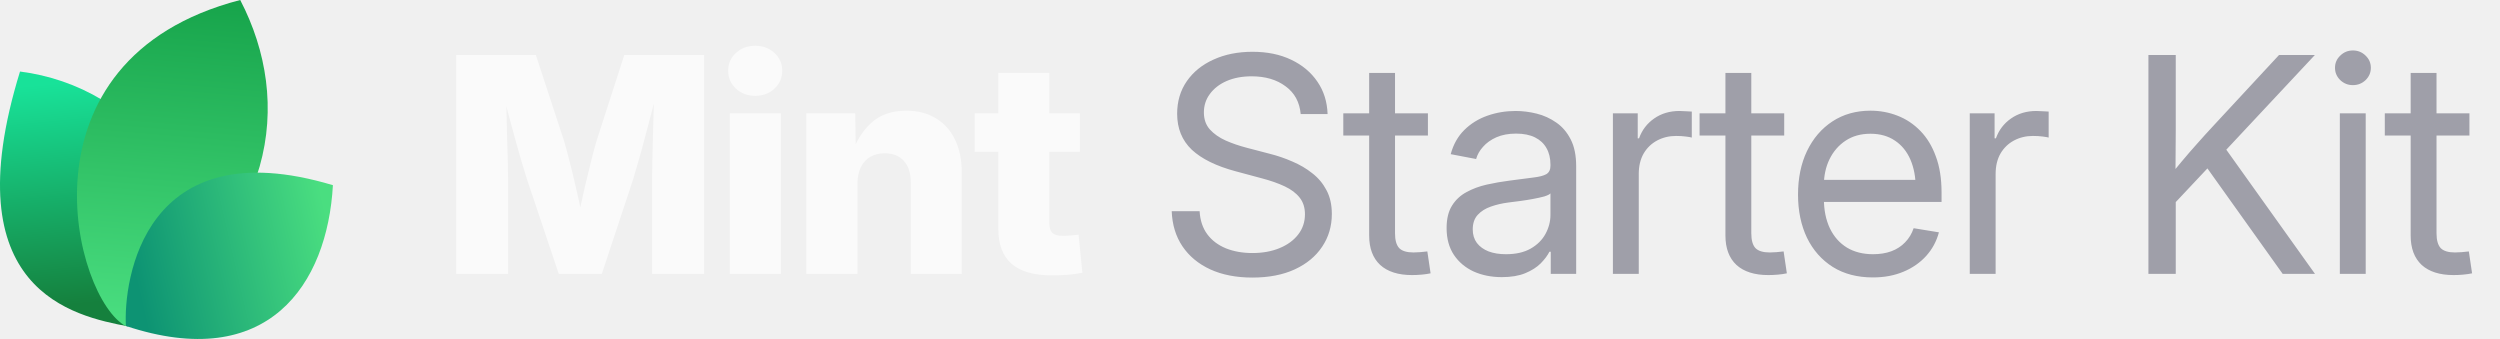
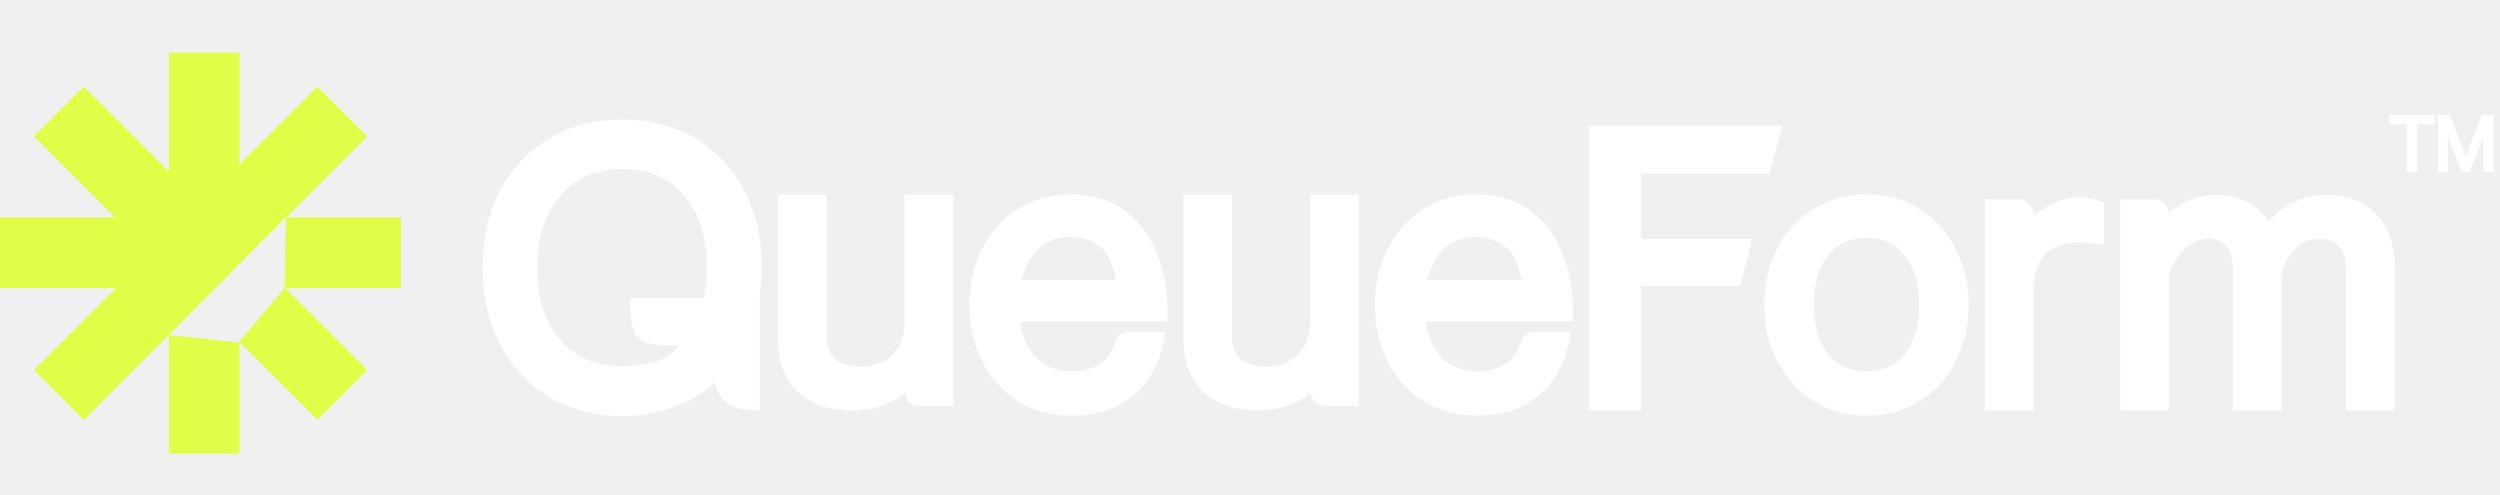
- <svg xmlns="http://www.w3.org/2000/svg" width="177" height="24" viewBox="0 0 177 24" fill="none">
-   <path d="M9.061 23.108C5.268 22.377 -3.391 20.627 1.417 5.064C9.634 6.099 16.973 14.064 9.061 23.108Z" fill="url(#paint0_linear_17557_2145)" />
-   <path d="M8.919 23.094C5.276 21.222 0.784 4.209 17.007 0C20.757 7.193 19.621 16.545 8.919 23.094Z" fill="url(#paint1_linear_17557_2145)" />
-   <path d="M8.914 23.079C8.735 19.882 10.159 9.085 23.57 13.111C23.181 20.123 18.984 26.418 8.914 23.079Z" fill="url(#paint2_linear_17557_2145)" />
-   <path d="M32.301 19.392V3.894H37.938L39.925 9.948C40.036 10.315 40.164 10.787 40.31 11.362C40.462 11.938 40.611 12.552 40.757 13.204C40.91 13.855 41.048 14.483 41.173 15.086C41.305 15.682 41.412 16.192 41.495 16.615H40.695C40.771 16.192 40.871 15.682 40.996 15.086C41.128 14.49 41.267 13.866 41.412 13.214C41.565 12.562 41.714 11.948 41.86 11.373C42.005 10.79 42.133 10.315 42.244 9.948L44.2 3.894H49.848V19.392H46.166V12.704C46.166 12.357 46.173 11.917 46.187 11.383C46.2 10.849 46.214 10.27 46.228 9.646C46.249 9.022 46.266 8.391 46.28 7.753C46.301 7.115 46.311 6.519 46.311 5.964H46.623C46.485 6.561 46.332 7.181 46.166 7.826C45.999 8.471 45.833 9.102 45.666 9.719C45.507 10.336 45.351 10.901 45.198 11.414C45.053 11.928 44.928 12.357 44.824 12.704L42.608 19.392H39.561L37.314 12.704C37.203 12.357 37.072 11.928 36.919 11.414C36.773 10.901 36.614 10.34 36.441 9.729C36.274 9.112 36.104 8.481 35.931 7.836C35.764 7.192 35.608 6.567 35.463 5.964H35.827C35.834 6.512 35.844 7.105 35.858 7.743C35.872 8.374 35.886 9.005 35.9 9.636C35.92 10.26 35.938 10.839 35.952 11.373C35.965 11.907 35.972 12.351 35.972 12.704V19.392H32.301ZM51.668 19.392V8.024H55.288V19.392H51.668ZM53.468 6.786C52.927 6.786 52.473 6.616 52.105 6.276C51.738 5.93 51.554 5.507 51.554 5.007C51.554 4.508 51.738 4.088 52.105 3.749C52.473 3.409 52.927 3.239 53.468 3.239C54.009 3.239 54.463 3.409 54.83 3.749C55.198 4.082 55.382 4.501 55.382 5.007C55.382 5.507 55.198 5.93 54.83 6.276C54.463 6.616 54.009 6.786 53.468 6.786ZM60.708 13.027V19.392H57.088V8.024H60.551L60.593 10.967H60.281C60.593 10.024 61.061 9.268 61.685 8.7C62.309 8.124 63.138 7.836 64.171 7.836C64.975 7.836 65.672 8.017 66.262 8.377C66.851 8.731 67.302 9.234 67.614 9.885C67.933 10.537 68.092 11.307 68.092 12.194V19.392H64.483V12.912C64.483 12.26 64.32 11.754 63.994 11.394C63.675 11.033 63.221 10.853 62.632 10.853C62.25 10.853 61.914 10.936 61.623 11.102C61.332 11.269 61.106 11.515 60.947 11.841C60.787 12.16 60.708 12.555 60.708 13.027ZM76.456 8.024V10.749H69.008V8.024H76.456ZM70.683 5.163H74.292V15.783C74.292 16.102 74.361 16.334 74.5 16.48C74.646 16.625 74.899 16.698 75.259 16.698C75.405 16.698 75.596 16.688 75.831 16.667C76.074 16.646 76.251 16.629 76.362 16.615L76.632 19.309C76.313 19.378 75.963 19.427 75.582 19.455C75.207 19.482 74.836 19.496 74.469 19.496C73.2 19.496 72.25 19.222 71.619 18.674C70.995 18.127 70.683 17.308 70.683 16.22V5.163Z" fill="#FAFAFA" />
-   <path d="M88.667 19.652C87.523 19.652 86.528 19.458 85.682 19.07C84.843 18.681 84.188 18.137 83.716 17.437C83.245 16.736 82.992 15.908 82.957 14.951H84.933C84.968 15.596 85.148 16.14 85.474 16.584C85.8 17.021 86.24 17.354 86.795 17.582C87.35 17.804 87.974 17.915 88.667 17.915C89.388 17.915 90.026 17.801 90.581 17.572C91.143 17.343 91.583 17.024 91.902 16.615C92.228 16.199 92.391 15.717 92.391 15.169C92.391 14.698 92.266 14.306 92.017 13.994C91.767 13.675 91.413 13.408 90.956 13.193C90.498 12.978 89.954 12.787 89.323 12.621L87.502 12.132C86.123 11.765 85.082 11.255 84.382 10.603C83.689 9.944 83.342 9.095 83.342 8.055C83.342 7.174 83.571 6.404 84.028 5.746C84.486 5.087 85.117 4.577 85.921 4.217C86.726 3.849 87.645 3.666 88.678 3.666C89.718 3.666 90.63 3.853 91.413 4.227C92.204 4.602 92.824 5.122 93.275 5.787C93.726 6.446 93.965 7.209 93.993 8.076H92.089C92.013 7.23 91.656 6.574 91.018 6.11C90.387 5.638 89.586 5.403 88.615 5.403C87.95 5.403 87.36 5.513 86.847 5.735C86.341 5.957 85.946 6.262 85.661 6.651C85.377 7.032 85.235 7.469 85.235 7.961C85.235 8.447 85.377 8.849 85.661 9.168C85.946 9.48 86.317 9.74 86.774 9.948C87.232 10.149 87.724 10.319 88.251 10.457L89.884 10.884C90.439 11.023 90.977 11.206 91.496 11.435C92.023 11.657 92.495 11.934 92.911 12.267C93.334 12.593 93.67 12.995 93.92 13.474C94.17 13.945 94.294 14.504 94.294 15.149C94.294 16.015 94.066 16.788 93.608 17.468C93.157 18.148 92.512 18.681 91.673 19.07C90.834 19.458 89.832 19.652 88.667 19.652ZM101.097 8.024V9.594H95.106V8.024H101.097ZM96.937 5.163H98.767V16.521C98.767 17 98.865 17.347 99.059 17.562C99.26 17.77 99.6 17.874 100.078 17.874C100.21 17.874 100.366 17.867 100.546 17.853C100.733 17.832 100.903 17.815 101.056 17.801L101.285 19.351C101.097 19.392 100.886 19.423 100.65 19.444C100.414 19.465 100.189 19.475 99.974 19.475C98.996 19.475 98.244 19.236 97.717 18.758C97.197 18.272 96.937 17.579 96.937 16.677V5.163ZM106.33 19.621C105.595 19.621 104.932 19.489 104.343 19.226C103.754 18.955 103.285 18.564 102.939 18.05C102.592 17.53 102.419 16.896 102.419 16.147C102.419 15.495 102.547 14.965 102.804 14.556C103.06 14.146 103.403 13.828 103.833 13.599C104.263 13.363 104.742 13.186 105.269 13.068C105.796 12.95 106.333 12.857 106.881 12.787C107.574 12.69 108.132 12.617 108.555 12.569C108.978 12.52 109.287 12.441 109.481 12.33C109.675 12.212 109.772 12.014 109.772 11.737V11.654C109.772 11.203 109.679 10.815 109.492 10.489C109.311 10.163 109.041 9.91 108.68 9.729C108.32 9.549 107.872 9.459 107.338 9.459C106.805 9.459 106.34 9.546 105.945 9.719C105.556 9.892 105.241 10.118 104.998 10.395C104.755 10.665 104.593 10.953 104.509 11.258L102.71 10.915C102.897 10.222 103.22 9.65 103.677 9.199C104.135 8.748 104.679 8.412 105.31 8.19C105.941 7.968 106.607 7.857 107.307 7.857C107.8 7.857 108.295 7.92 108.795 8.044C109.301 8.169 109.765 8.381 110.188 8.679C110.611 8.97 110.951 9.369 111.208 9.875C111.464 10.374 111.593 11.005 111.593 11.768V19.392H109.793V17.822H109.7C109.568 18.085 109.363 18.359 109.086 18.643C108.809 18.921 108.444 19.153 107.994 19.34C107.543 19.527 106.988 19.621 106.33 19.621ZM106.621 17.998C107.321 17.998 107.904 17.867 108.368 17.603C108.84 17.333 109.19 16.986 109.419 16.563C109.654 16.133 109.772 15.682 109.772 15.211V13.692C109.703 13.769 109.554 13.841 109.325 13.911C109.096 13.973 108.829 14.032 108.524 14.088C108.226 14.143 107.921 14.192 107.609 14.233C107.304 14.275 107.033 14.309 106.798 14.337C106.354 14.393 105.938 14.49 105.549 14.628C105.168 14.76 104.86 14.954 104.624 15.211C104.388 15.467 104.27 15.811 104.27 16.241C104.27 16.615 104.367 16.934 104.561 17.198C104.762 17.461 105.04 17.662 105.393 17.801C105.747 17.933 106.156 17.998 106.621 17.998ZM114.193 19.392V8.024H115.951V9.792H116.045C116.253 9.209 116.61 8.741 117.116 8.388C117.622 8.034 118.219 7.857 118.905 7.857C119.058 7.857 119.217 7.864 119.384 7.878C119.55 7.885 119.682 7.892 119.779 7.899V9.74C119.716 9.719 119.578 9.695 119.363 9.667C119.155 9.639 118.922 9.625 118.666 9.625C118.174 9.625 117.726 9.733 117.324 9.948C116.922 10.163 116.603 10.471 116.367 10.874C116.138 11.276 116.024 11.758 116.024 12.319V19.392H114.193ZM126.322 8.024V9.594H120.33V8.024H126.322ZM122.161 5.163H123.992V16.521C123.992 17 124.089 17.347 124.283 17.562C124.484 17.77 124.824 17.874 125.302 17.874C125.434 17.874 125.59 17.867 125.77 17.853C125.958 17.832 126.127 17.815 126.28 17.801L126.509 19.351C126.322 19.392 126.11 19.423 125.874 19.444C125.639 19.465 125.413 19.475 125.198 19.475C124.221 19.475 123.468 19.236 122.941 18.758C122.421 18.272 122.161 17.579 122.161 16.677V5.163ZM132.604 19.642C131.502 19.642 130.555 19.396 129.765 18.903C128.974 18.404 128.364 17.714 127.934 16.834C127.511 15.946 127.3 14.927 127.3 13.775C127.3 12.611 127.511 11.584 127.934 10.697C128.364 9.802 128.964 9.102 129.734 8.596C130.51 8.089 131.408 7.836 132.428 7.836C133.1 7.836 133.738 7.954 134.341 8.19C134.952 8.426 135.489 8.783 135.954 9.261C136.425 9.74 136.793 10.343 137.056 11.071C137.327 11.792 137.462 12.645 137.462 13.63V14.296H128.433V12.735H136.463L135.631 13.297C135.631 12.541 135.506 11.876 135.257 11.3C135.007 10.725 134.643 10.277 134.165 9.958C133.686 9.632 133.107 9.469 132.428 9.469C131.748 9.469 131.162 9.632 130.67 9.958C130.177 10.284 129.796 10.725 129.526 11.279C129.262 11.827 129.13 12.441 129.13 13.12V14.046C129.13 14.864 129.273 15.572 129.557 16.168C129.841 16.757 130.243 17.211 130.763 17.53C131.283 17.842 131.901 17.998 132.615 17.998C133.093 17.998 133.523 17.929 133.905 17.79C134.293 17.645 134.619 17.433 134.882 17.156C135.153 16.879 135.354 16.546 135.486 16.157L137.275 16.449C137.108 17.08 136.81 17.634 136.38 18.113C135.95 18.591 135.413 18.966 134.768 19.236C134.123 19.507 133.402 19.642 132.604 19.642ZM139.459 19.392V8.024H141.217V9.792H141.311C141.519 9.209 141.876 8.741 142.382 8.388C142.888 8.034 143.485 7.857 144.171 7.857C144.324 7.857 144.483 7.864 144.649 7.878C144.816 7.885 144.948 7.892 145.045 7.899V9.74C144.982 9.719 144.844 9.695 144.629 9.667C144.421 9.639 144.188 9.625 143.932 9.625C143.439 9.625 142.992 9.733 142.59 9.948C142.188 10.163 141.869 10.471 141.633 10.874C141.404 11.276 141.29 11.758 141.29 12.319V19.392H139.459ZM153.429 14.961V12.715C153.783 12.257 154.136 11.82 154.49 11.404C154.844 10.981 155.204 10.565 155.572 10.156C155.939 9.74 156.314 9.327 156.695 8.918L161.355 3.894H163.893L157.277 10.967H157.184L153.429 14.961ZM152.108 19.392V3.894H154.043V9.241L154.022 12.559L154.043 13.505V19.392H152.108ZM161.615 19.392L155.967 11.477L157.173 9.969L163.903 19.392H161.615ZM165.661 19.392V8.024H167.492V19.392H165.661ZM166.587 6.027C166.24 6.027 165.942 5.909 165.692 5.673C165.443 5.43 165.318 5.139 165.318 4.799C165.318 4.459 165.443 4.172 165.692 3.936C165.942 3.693 166.24 3.572 166.587 3.572C166.934 3.572 167.232 3.693 167.482 3.936C167.731 4.172 167.856 4.459 167.856 4.799C167.856 5.139 167.731 5.43 167.482 5.673C167.232 5.909 166.934 6.027 166.587 6.027ZM174.836 8.024V9.594H168.844V8.024H174.836ZM170.675 5.163H172.506V16.521C172.506 17 172.603 17.347 172.797 17.562C172.998 17.77 173.338 17.874 173.816 17.874C173.948 17.874 174.104 17.867 174.284 17.853C174.472 17.832 174.641 17.815 174.794 17.801L175.023 19.351C174.836 19.392 174.624 19.423 174.388 19.444C174.153 19.465 173.927 19.475 173.712 19.475C172.735 19.475 171.982 19.236 171.455 18.758C170.935 18.272 170.675 17.579 170.675 16.677V5.163Z" fill="#9F9FA9" />
-   <defs>
-     <linearGradient id="paint0_linear_17557_2145" x1="3.776" y1="5.916" x2="5.232" y2="21.559" gradientUnits="userSpaceOnUse">
-       <stop stop-color="#18E299" />
-       <stop offset="1" stop-color="#15803D" />
-     </linearGradient>
-     <linearGradient id="paint1_linear_17557_2145" x1="12.171" y1="-0.718" x2="10.19" y2="22.983" gradientUnits="userSpaceOnUse">
-       <stop stop-color="#16A34A" />
-       <stop offset="1" stop-color="#4ADE80" />
-     </linearGradient>
-     <linearGradient id="paint2_linear_17557_2145" x1="23.133" y1="15.353" x2="9.338" y2="18.52" gradientUnits="userSpaceOnUse">
-       <stop stop-color="#4ADE80" />
-       <stop offset="1" stop-color="#0D9373" />
-     </linearGradient>
-   </defs>
+ <svg xmlns="http://www.w3.org/2000/svg" width="177" height="35" viewBox="0 0 177 35" fill="none">
+   <path d="M171.137 12.171H170.396V8.815H169.143V8.137H172.39V8.815H171.137V12.171ZM173.307 12.171H172.617V8.137H173.443L174.583 11.054L175.711 8.137H176.548V12.171H175.83V9.647L174.839 12.171H174.298L173.307 9.647V12.171Z" fill="white" />
+   <path d="M16.953 11.647L22.471 6.129L26.002 9.66L20.265 15.398H28.383V20.393H20.196L26.002 26.198L22.471 29.731L16.953 24.212V32.111H11.958V23.713L16.883 24.248L20.141 20.41L20.256 15.367L11.958 23.709V23.704L5.933 29.731L2.401 26.198L8.207 20.393H0V15.398H8.139L2.401 9.66L5.933 6.129L11.958 12.154V3.728H16.953V11.647Z" fill="#E2FD48" />
+   <path d="M44.052 29.455C42.115 29.455 40.397 29.009 38.897 28.116C37.397 27.205 36.229 25.952 35.393 24.357C34.577 22.762 34.169 20.958 34.169 18.945C34.169 16.894 34.577 15.08 35.393 13.504C36.229 11.909 37.397 10.675 38.897 9.801C40.397 8.909 42.115 8.463 44.052 8.463C45.989 8.463 47.708 8.899 49.208 9.773C50.727 10.684 51.895 11.938 52.712 13.533C53.528 15.109 53.936 16.913 53.936 18.945C53.936 19.305 53.889 19.942 53.794 20.853V29.056C52.749 29.056 52.009 28.914 51.572 28.629C51.135 28.344 50.813 27.832 50.604 27.091C49.749 27.851 48.762 28.43 47.641 28.829C46.54 29.246 45.344 29.455 44.052 29.455ZM44.052 25.923C44.964 25.923 45.752 25.819 46.416 25.61C47.1 25.382 47.651 24.993 48.069 24.442C47.879 24.461 47.622 24.471 47.3 24.471C46.255 24.471 45.543 24.271 45.163 23.872C44.803 23.455 44.622 22.771 44.622 21.822V21.11H49.835C49.968 20.388 50.034 19.638 50.034 18.859C50.034 16.808 49.512 15.147 48.467 13.875C47.423 12.602 45.951 11.966 44.052 11.966C42.172 11.966 40.701 12.612 39.637 13.903C38.574 15.175 38.042 16.856 38.042 18.945C38.042 21.09 38.574 22.79 39.637 24.043C40.72 25.297 42.191 25.923 44.052 25.923ZM67.492 13.789V28.743H65.128C64.862 28.743 64.625 28.658 64.416 28.487C64.226 28.316 64.112 28.098 64.074 27.832C63.067 28.648 61.814 29.056 60.314 29.056C58.681 29.056 57.399 28.61 56.469 27.718C55.538 26.825 55.073 25.591 55.073 24.015V13.789H58.52V23.844C58.52 24.527 58.728 25.05 59.146 25.41C59.564 25.771 60.172 25.952 60.969 25.952C61.881 25.952 62.621 25.667 63.191 25.097C63.761 24.509 64.045 23.759 64.045 22.847V13.789H67.492ZM75.869 29.427C74.426 29.427 73.153 29.085 72.052 28.401C70.97 27.699 70.125 26.749 69.517 25.553C68.928 24.357 68.634 23.037 68.634 21.594C68.634 20.113 68.938 18.783 69.545 17.606C70.153 16.41 70.998 15.47 72.081 14.786C73.163 14.102 74.388 13.761 75.755 13.761C77.293 13.761 78.594 14.15 79.657 14.928C80.721 15.707 81.499 16.78 81.993 18.147C82.506 19.514 82.724 21.052 82.648 22.762H72.223C72.394 23.882 72.793 24.755 73.419 25.382C74.065 25.99 74.881 26.294 75.869 26.294C77.464 26.294 78.489 25.619 78.945 24.271C79.135 23.759 79.448 23.502 79.885 23.502H82.506C82.278 25.344 81.575 26.797 80.398 27.86C79.24 28.905 77.73 29.427 75.869 29.427ZM79.002 19.828C78.679 17.796 77.597 16.78 75.755 16.78C74.881 16.78 74.15 17.046 73.562 17.578C72.973 18.09 72.565 18.84 72.337 19.828H79.002ZM96.199 13.789V28.743H93.835C93.569 28.743 93.332 28.658 93.123 28.487C92.933 28.316 92.819 28.098 92.781 27.832C91.775 28.648 90.522 29.056 89.022 29.056C87.388 29.056 86.107 28.61 85.176 27.718C84.246 26.825 83.781 25.591 83.781 24.015V13.789H87.227V23.844C87.227 24.527 87.436 25.05 87.854 25.41C88.271 25.771 88.879 25.952 89.677 25.952C90.588 25.952 91.329 25.667 91.898 25.097C92.468 24.509 92.753 23.759 92.753 22.847V13.789H96.199ZM104.576 29.427C103.133 29.427 101.861 29.085 100.76 28.401C99.677 27.699 98.832 26.749 98.225 25.553C97.636 24.357 97.341 23.037 97.341 21.594C97.341 20.113 97.645 18.783 98.253 17.606C98.861 16.41 99.706 15.47 100.788 14.786C101.87 14.102 103.095 13.761 104.462 13.761C106.001 13.761 107.301 14.15 108.365 14.928C109.428 15.707 110.207 16.78 110.7 18.147C111.213 19.514 111.431 21.052 111.356 22.762H100.93C101.101 23.882 101.5 24.755 102.127 25.382C102.772 25.99 103.589 26.294 104.576 26.294C106.171 26.294 107.197 25.619 107.653 24.271C107.843 23.759 108.156 23.502 108.593 23.502H111.213C110.985 25.344 110.283 26.797 109.105 27.86C107.947 28.905 106.437 29.427 104.576 29.427ZM107.71 19.828C107.387 17.796 106.304 16.78 104.462 16.78C103.589 16.78 102.858 17.046 102.269 17.578C101.681 18.09 101.272 18.84 101.044 19.828H107.71ZM116.191 29.056H112.488V8.89H126.189L125.306 12.28H116.191V16.922H124.052L123.198 20.255H116.191V29.056ZM132.143 29.427C130.757 29.427 129.513 29.085 128.412 28.401C127.311 27.699 126.447 26.749 125.82 25.553C125.212 24.357 124.909 23.037 124.909 21.594C124.909 20.113 125.212 18.774 125.82 17.578C126.447 16.381 127.311 15.451 128.412 14.786C129.513 14.102 130.757 13.761 132.143 13.761C133.587 13.761 134.849 14.112 135.932 14.815C137.033 15.498 137.878 16.438 138.467 17.634C139.074 18.812 139.378 20.131 139.378 21.594C139.378 23.056 139.074 24.385 138.467 25.581C137.859 26.778 137.005 27.718 135.903 28.401C134.802 29.085 133.549 29.427 132.143 29.427ZM132.143 26.294C133.302 26.294 134.213 25.885 134.878 25.069C135.542 24.233 135.875 23.075 135.875 21.594C135.875 20.113 135.542 18.954 134.878 18.119C134.213 17.264 133.302 16.837 132.143 16.837C131.004 16.837 130.093 17.264 129.409 18.119C128.744 18.954 128.412 20.113 128.412 21.594C128.412 23.056 128.744 24.205 129.409 25.04C130.093 25.876 131.004 26.294 132.143 26.294ZM140.528 29.056V14.102H142.892C143.215 14.102 143.471 14.216 143.661 14.444C143.87 14.653 143.974 14.938 143.974 15.299C145.057 14.406 146.139 13.96 147.222 13.96C147.753 13.96 148.332 14.084 148.959 14.33V17.35C148.313 17.236 147.734 17.179 147.222 17.179C146.082 17.179 145.256 17.473 144.744 18.062C144.231 18.631 143.974 19.552 143.974 20.825V29.056H140.528ZM150.111 29.056V14.102H152.475C152.76 14.102 152.998 14.197 153.187 14.387C153.396 14.558 153.52 14.777 153.558 15.042C154.032 14.644 154.564 14.34 155.153 14.131C155.741 13.903 156.349 13.789 156.976 13.789C157.735 13.789 158.428 13.95 159.055 14.273C159.682 14.596 160.204 15.061 160.622 15.669C161.134 15.061 161.742 14.596 162.445 14.273C163.166 13.95 163.926 13.789 164.723 13.789C166.186 13.789 167.353 14.245 168.227 15.156C169.1 16.068 169.537 17.293 169.537 18.831V29.056H166.091V18.916C166.091 18.309 165.92 17.824 165.578 17.464C165.236 17.084 164.79 16.894 164.239 16.894C163.499 16.894 162.862 17.188 162.331 17.777C161.799 18.347 161.533 19.059 161.533 19.913V29.056H158.087V18.916C158.087 18.271 157.935 17.777 157.631 17.435C157.346 17.074 156.938 16.894 156.406 16.894C155.95 16.894 155.495 17.046 155.039 17.35C154.602 17.653 154.241 18.043 153.956 18.517C153.691 18.973 153.558 19.438 153.558 19.913V29.056H150.111Z" fill="white" />
</svg>
